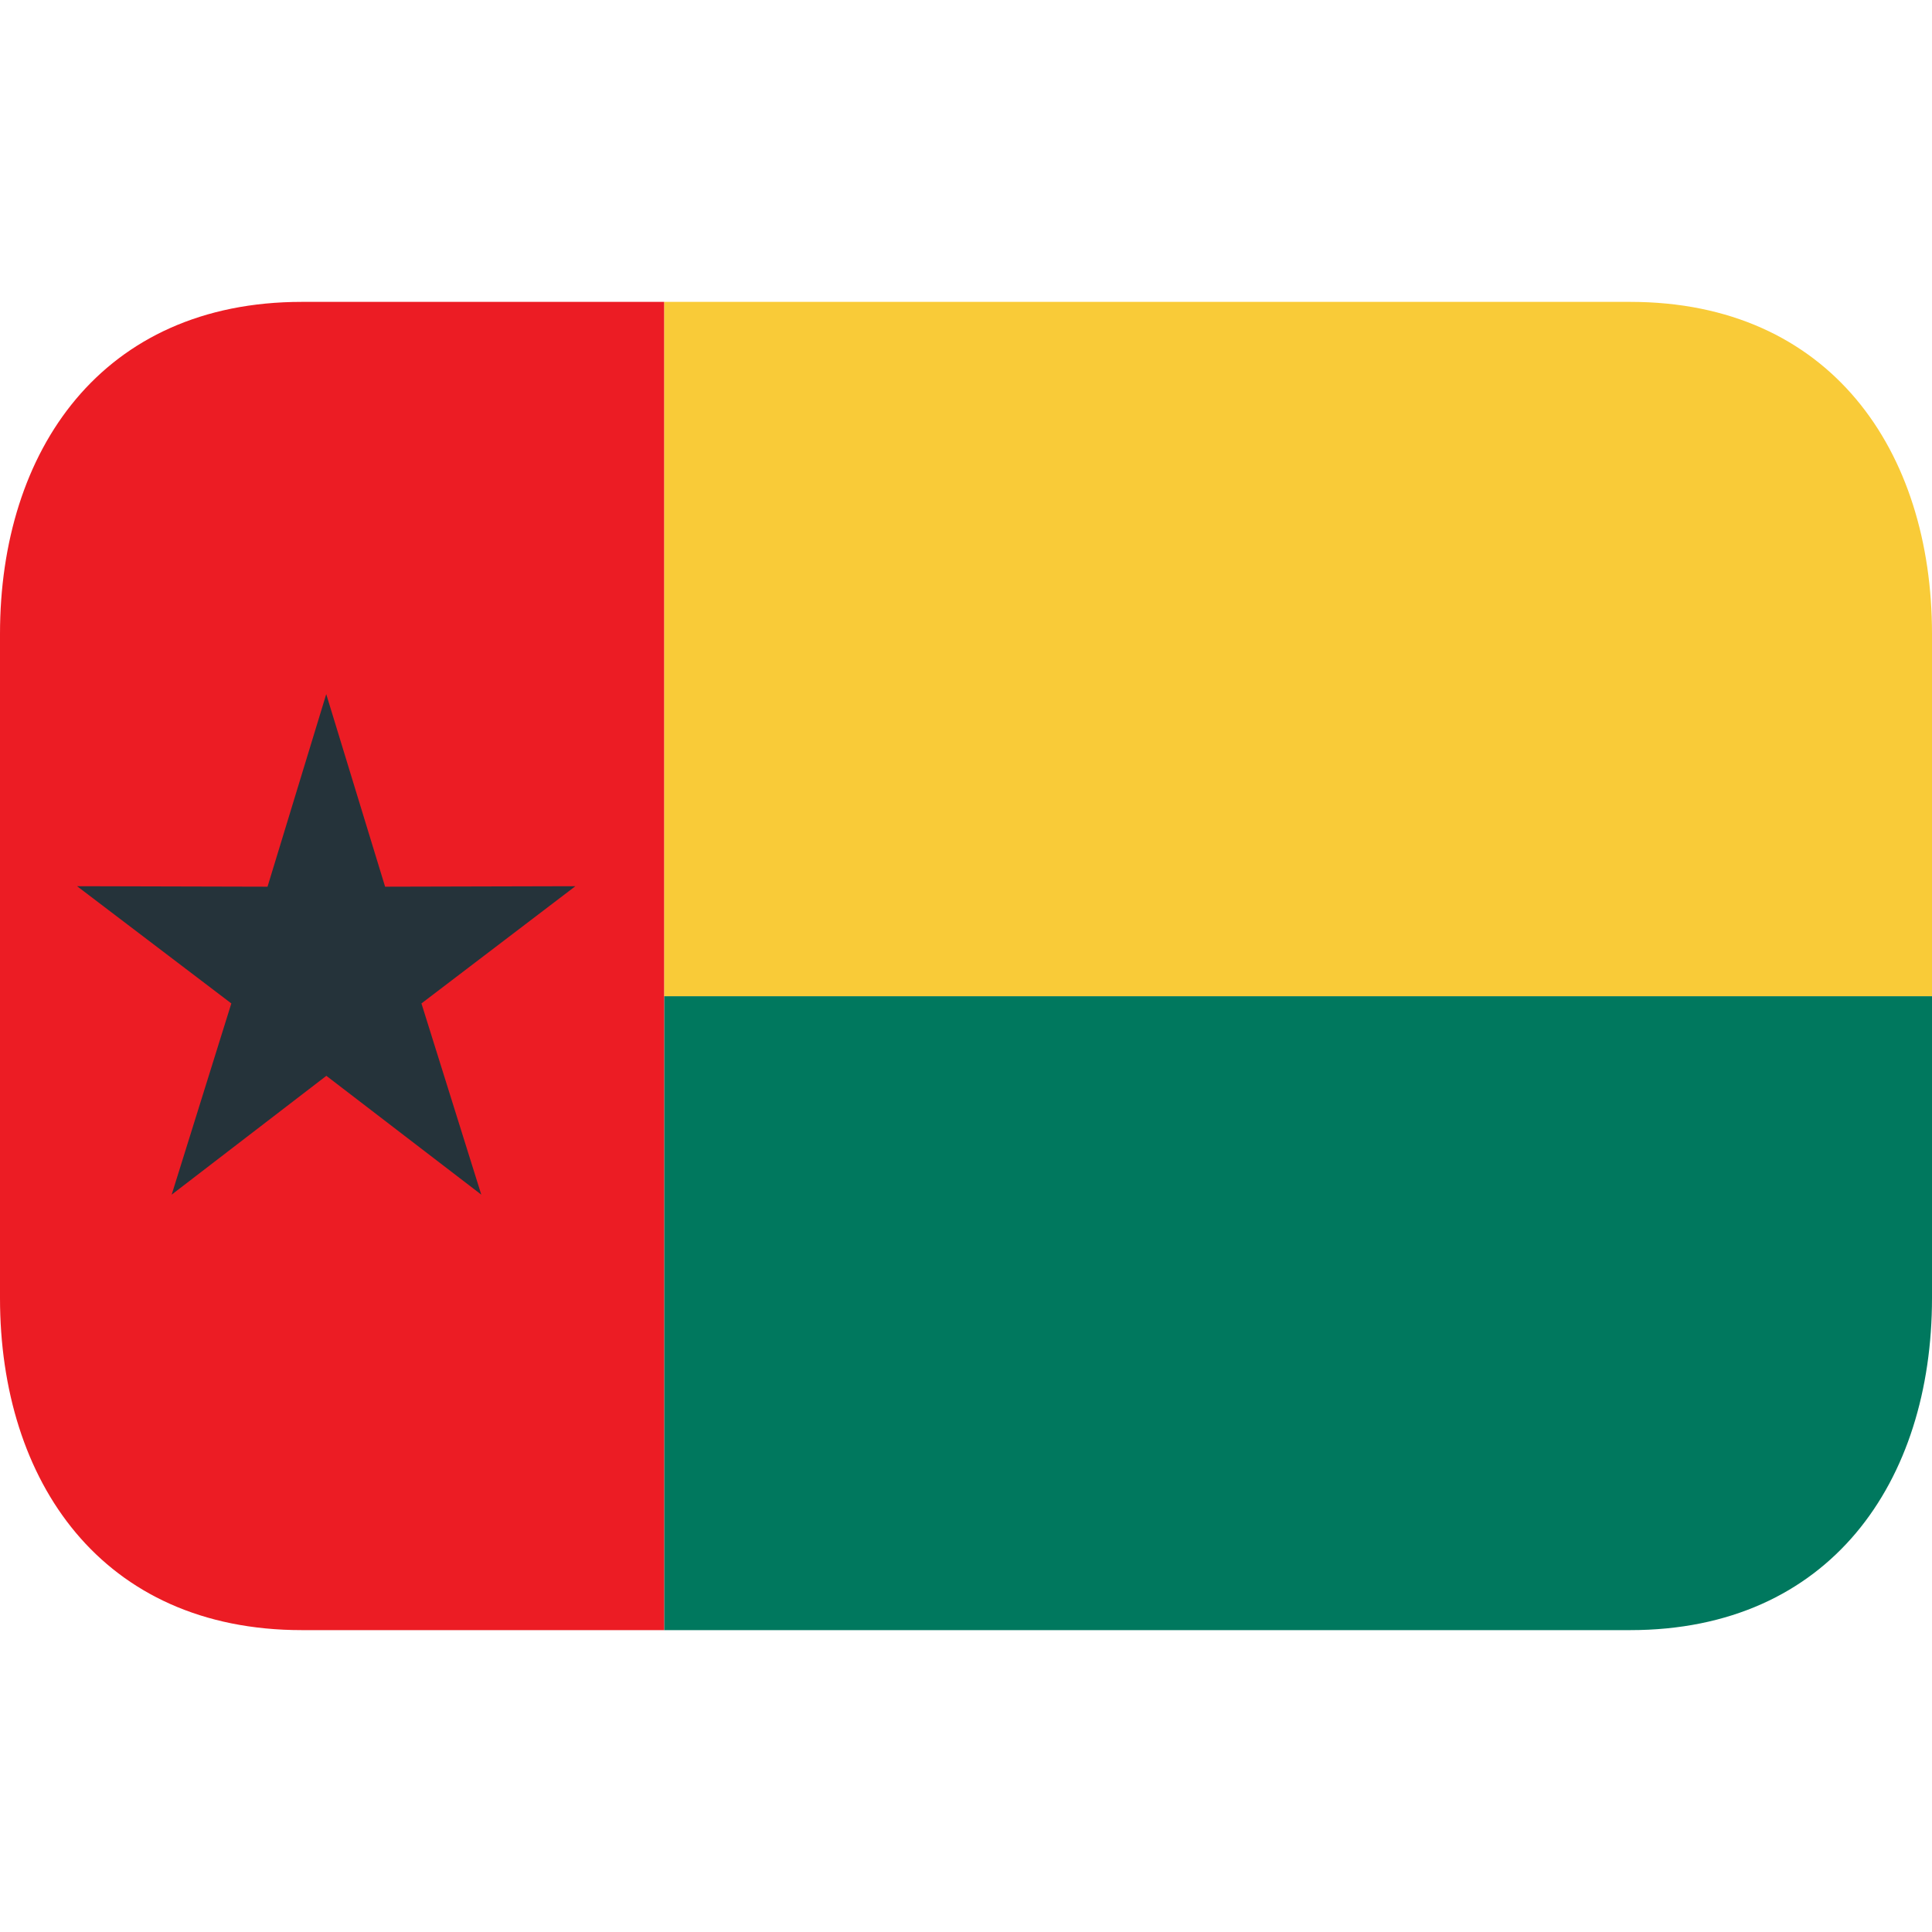
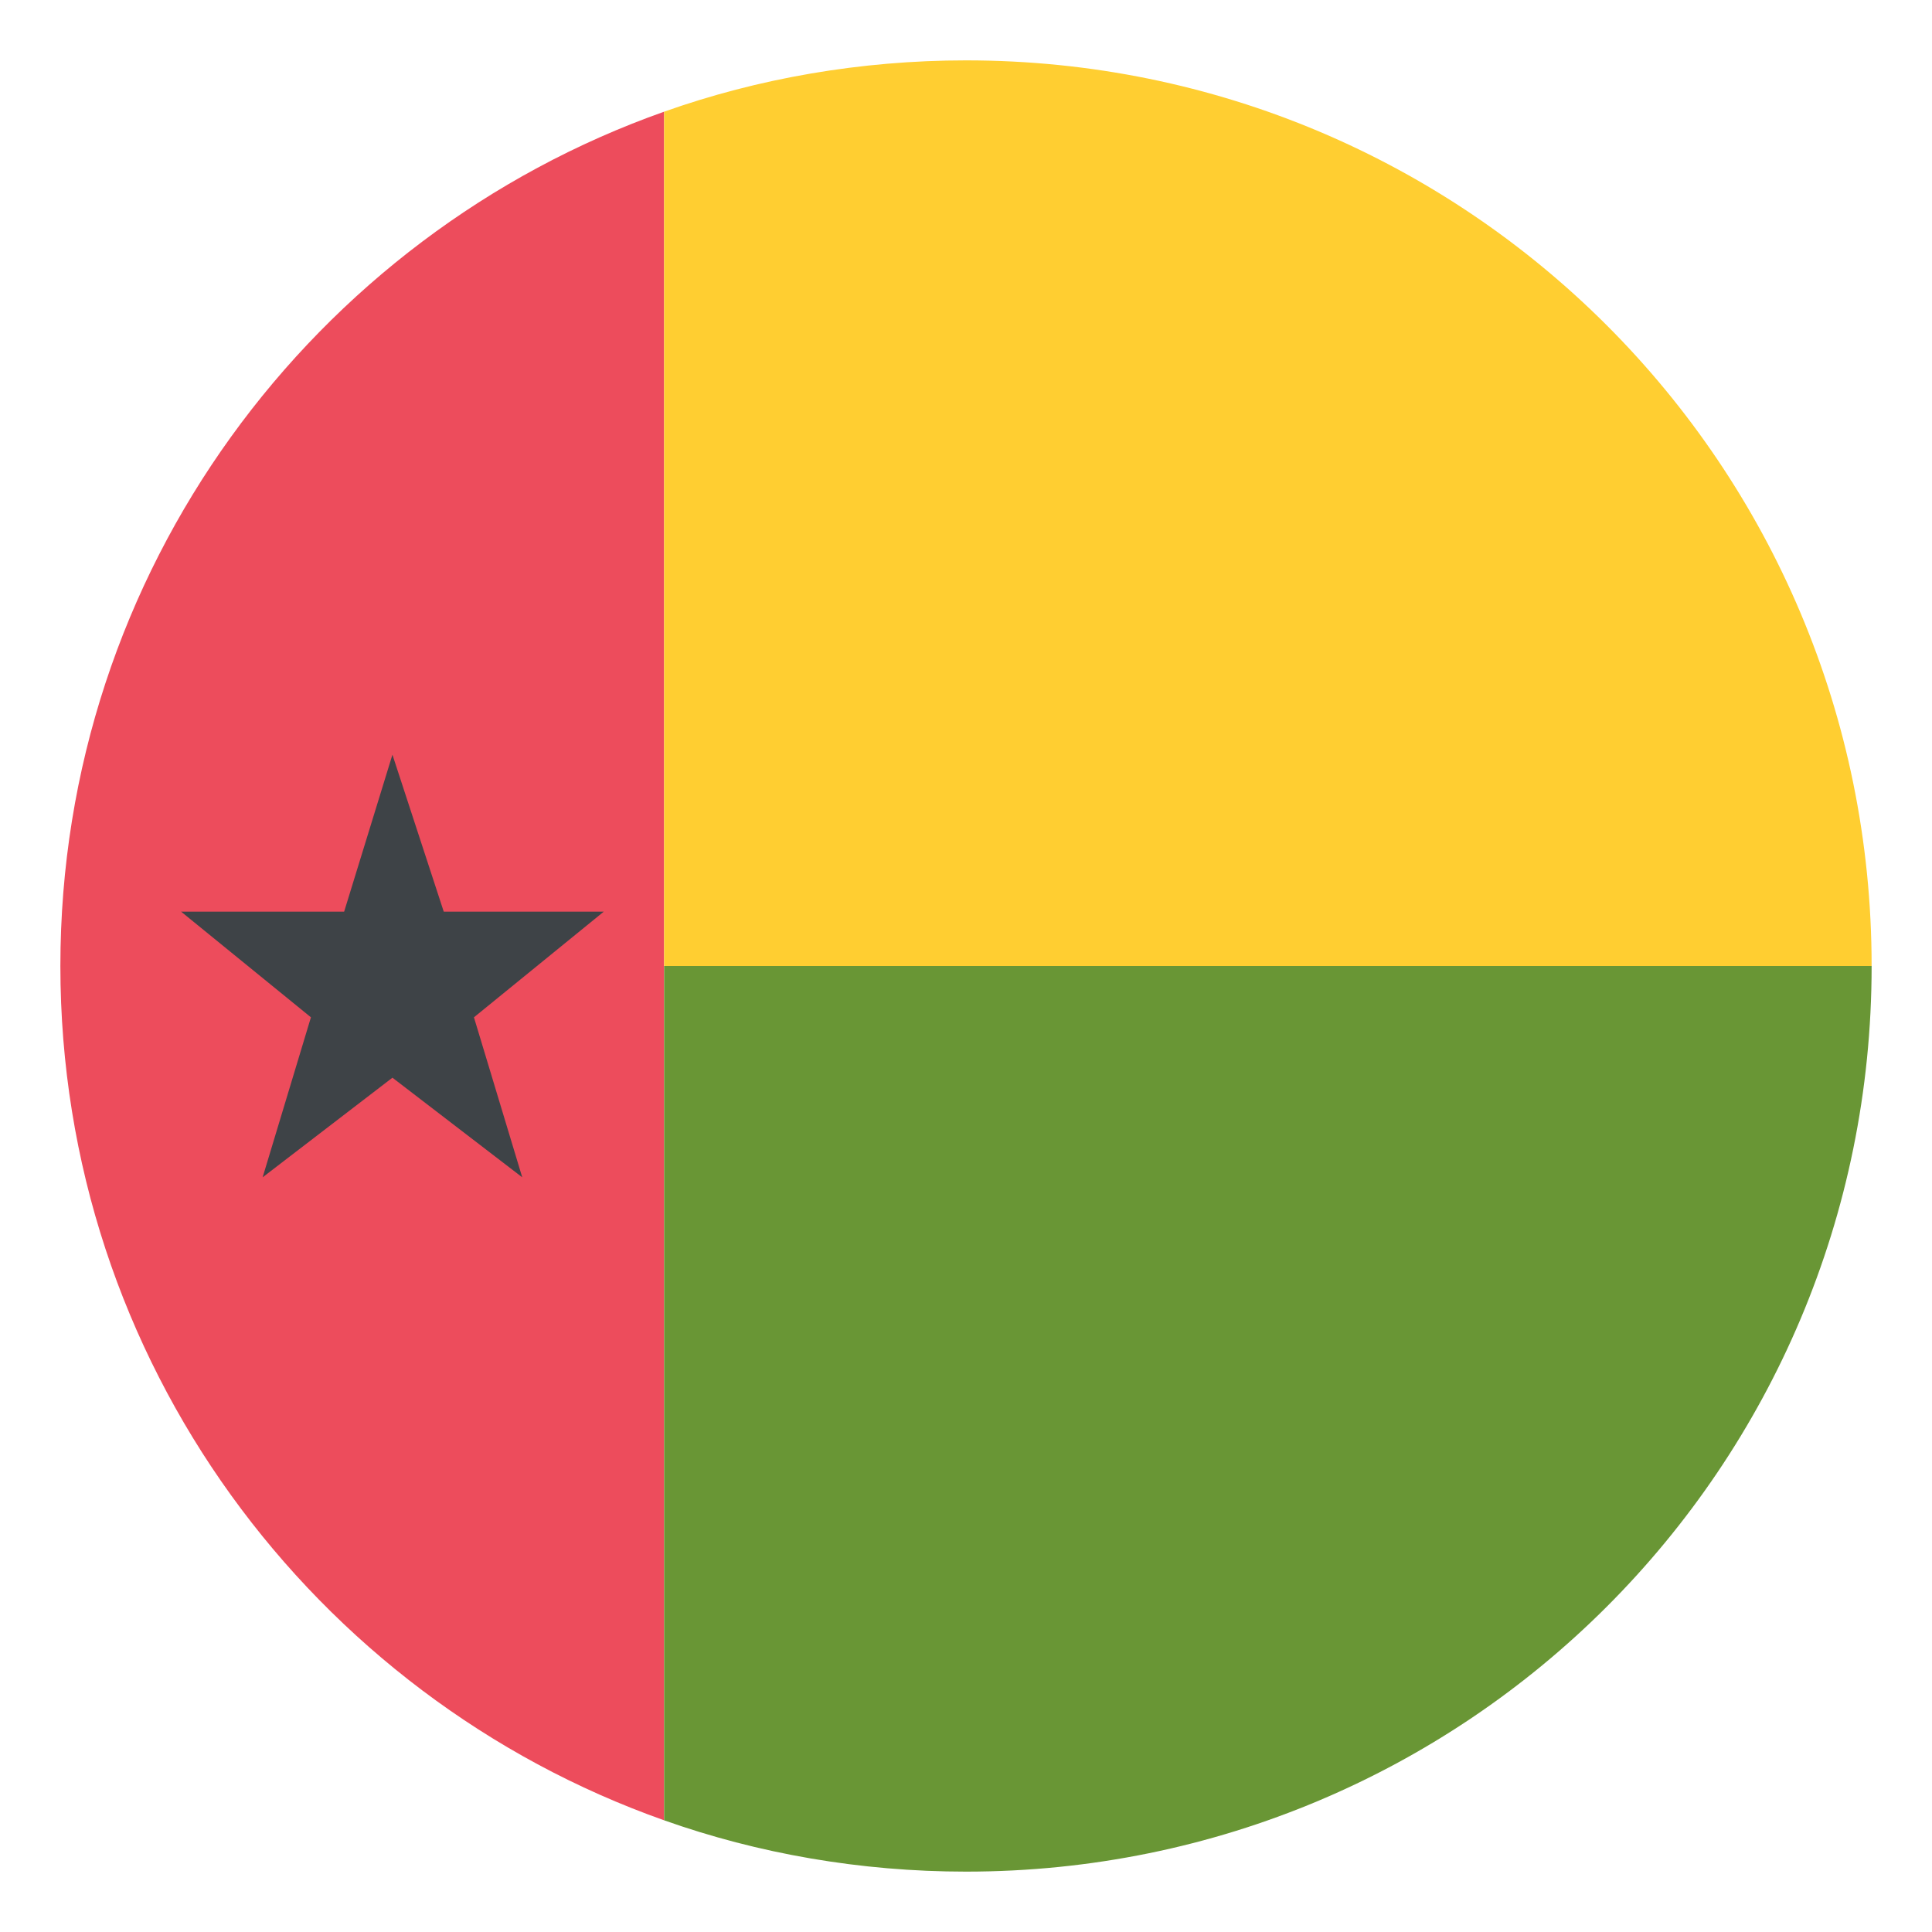
<svg xmlns="http://www.w3.org/2000/svg" viewBox="0 0 64 64" enable-background="new 0 0 64 64">
-   <switch>
-     <g>
-       <path fill="#00785e" d="M22,54h32c6.627,0,10-4.925,10-11V33H22V54z" />
-       <path fill="#f9cb38" d="m54 10h-32v23h42v-1-11c0-6.075-3.373-11-10-11" />
-       <path fill="#ec1c24" d="M22,10H10C3.373,10,0,14.925,0,21v11v1v10c0,6.075,3.373,11,10,11h12V33V10z" />
-       <path fill="#25333a" d="m19.06 29.357l-6.303.016-1.95-6.379-1.945 6.379-6.308-.016 5.109 3.883-1.976 6.334 5.124-3.936 5.132 3.936-1.982-6.334z" />
-     </g>
-   </switch>
+   <path d="M22,60.3V3.7C10.4,7.8,2,18.9,2,32S10.4,56.2,22,60.3z" fill="#ed4c5c" />
+   <path d="m22 32h40c0-16.6-13.4-30-30-30-3.5 0-6.9.6-10 1.7v28.3" fill="#ffce31" />
+   <path d="m22 32v28.3c3.1 1.1 6.5 1.7 10 1.7 16.6 0 30-13.4 30-30h-40" fill="#699635" />
+   <path fill="#3e4347" d="m13 35.7l4.3 3.3-1.6-5.3 4.3-3.5h-5.3l-1.7-5.2-1.6 5.2h-5.4l4.3 3.5-1.6 5.3z" />
</svg>
